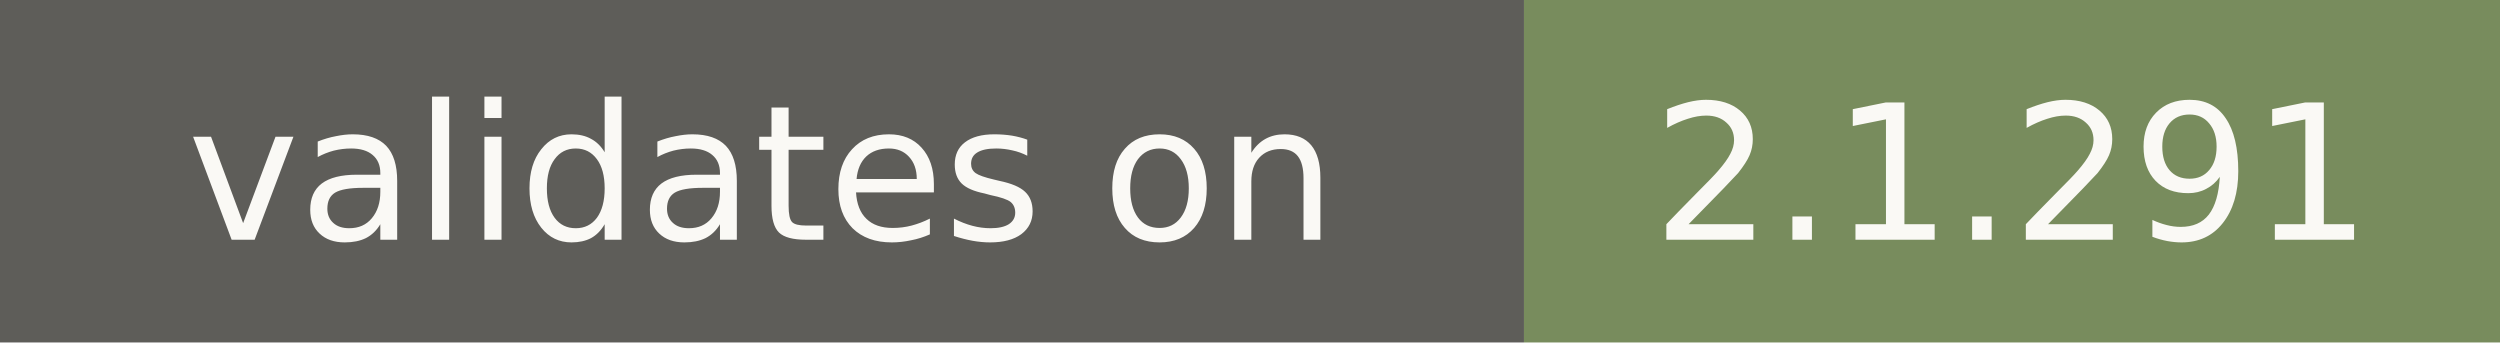
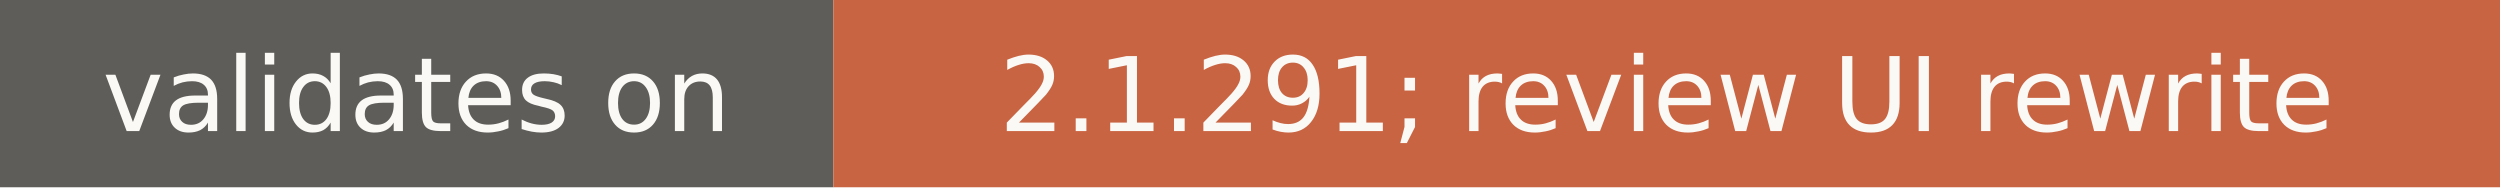
- <svg xmlns="http://www.w3.org/2000/svg" width="146" height="20" role="img" aria-label="validates on: 2.1.291">
+ <svg xmlns="http://www.w3.org/2000/svg" width="267" height="20" role="img" aria-label="validates on: 2.1.291; review UI rewrite">
  <rect width="89" height="20" fill="#5e5d59" />
-   <rect x="89" width="57" height="20" fill="#788c5d" />
+   <rect x="89" width="178" height="20" fill="#c96442" />
  <g fill="#faf9f5" font-family="Verdana,DejaVu Sans,sans-serif" font-size="11" text-anchor="middle">
    <text x="44.5" y="14">validates on</text>
-     <text x="117.5" y="14">2.1.291</text>
+     <text x="178" y="14">2.1.291; review UI rewrite</text>
  </g>
</svg>
